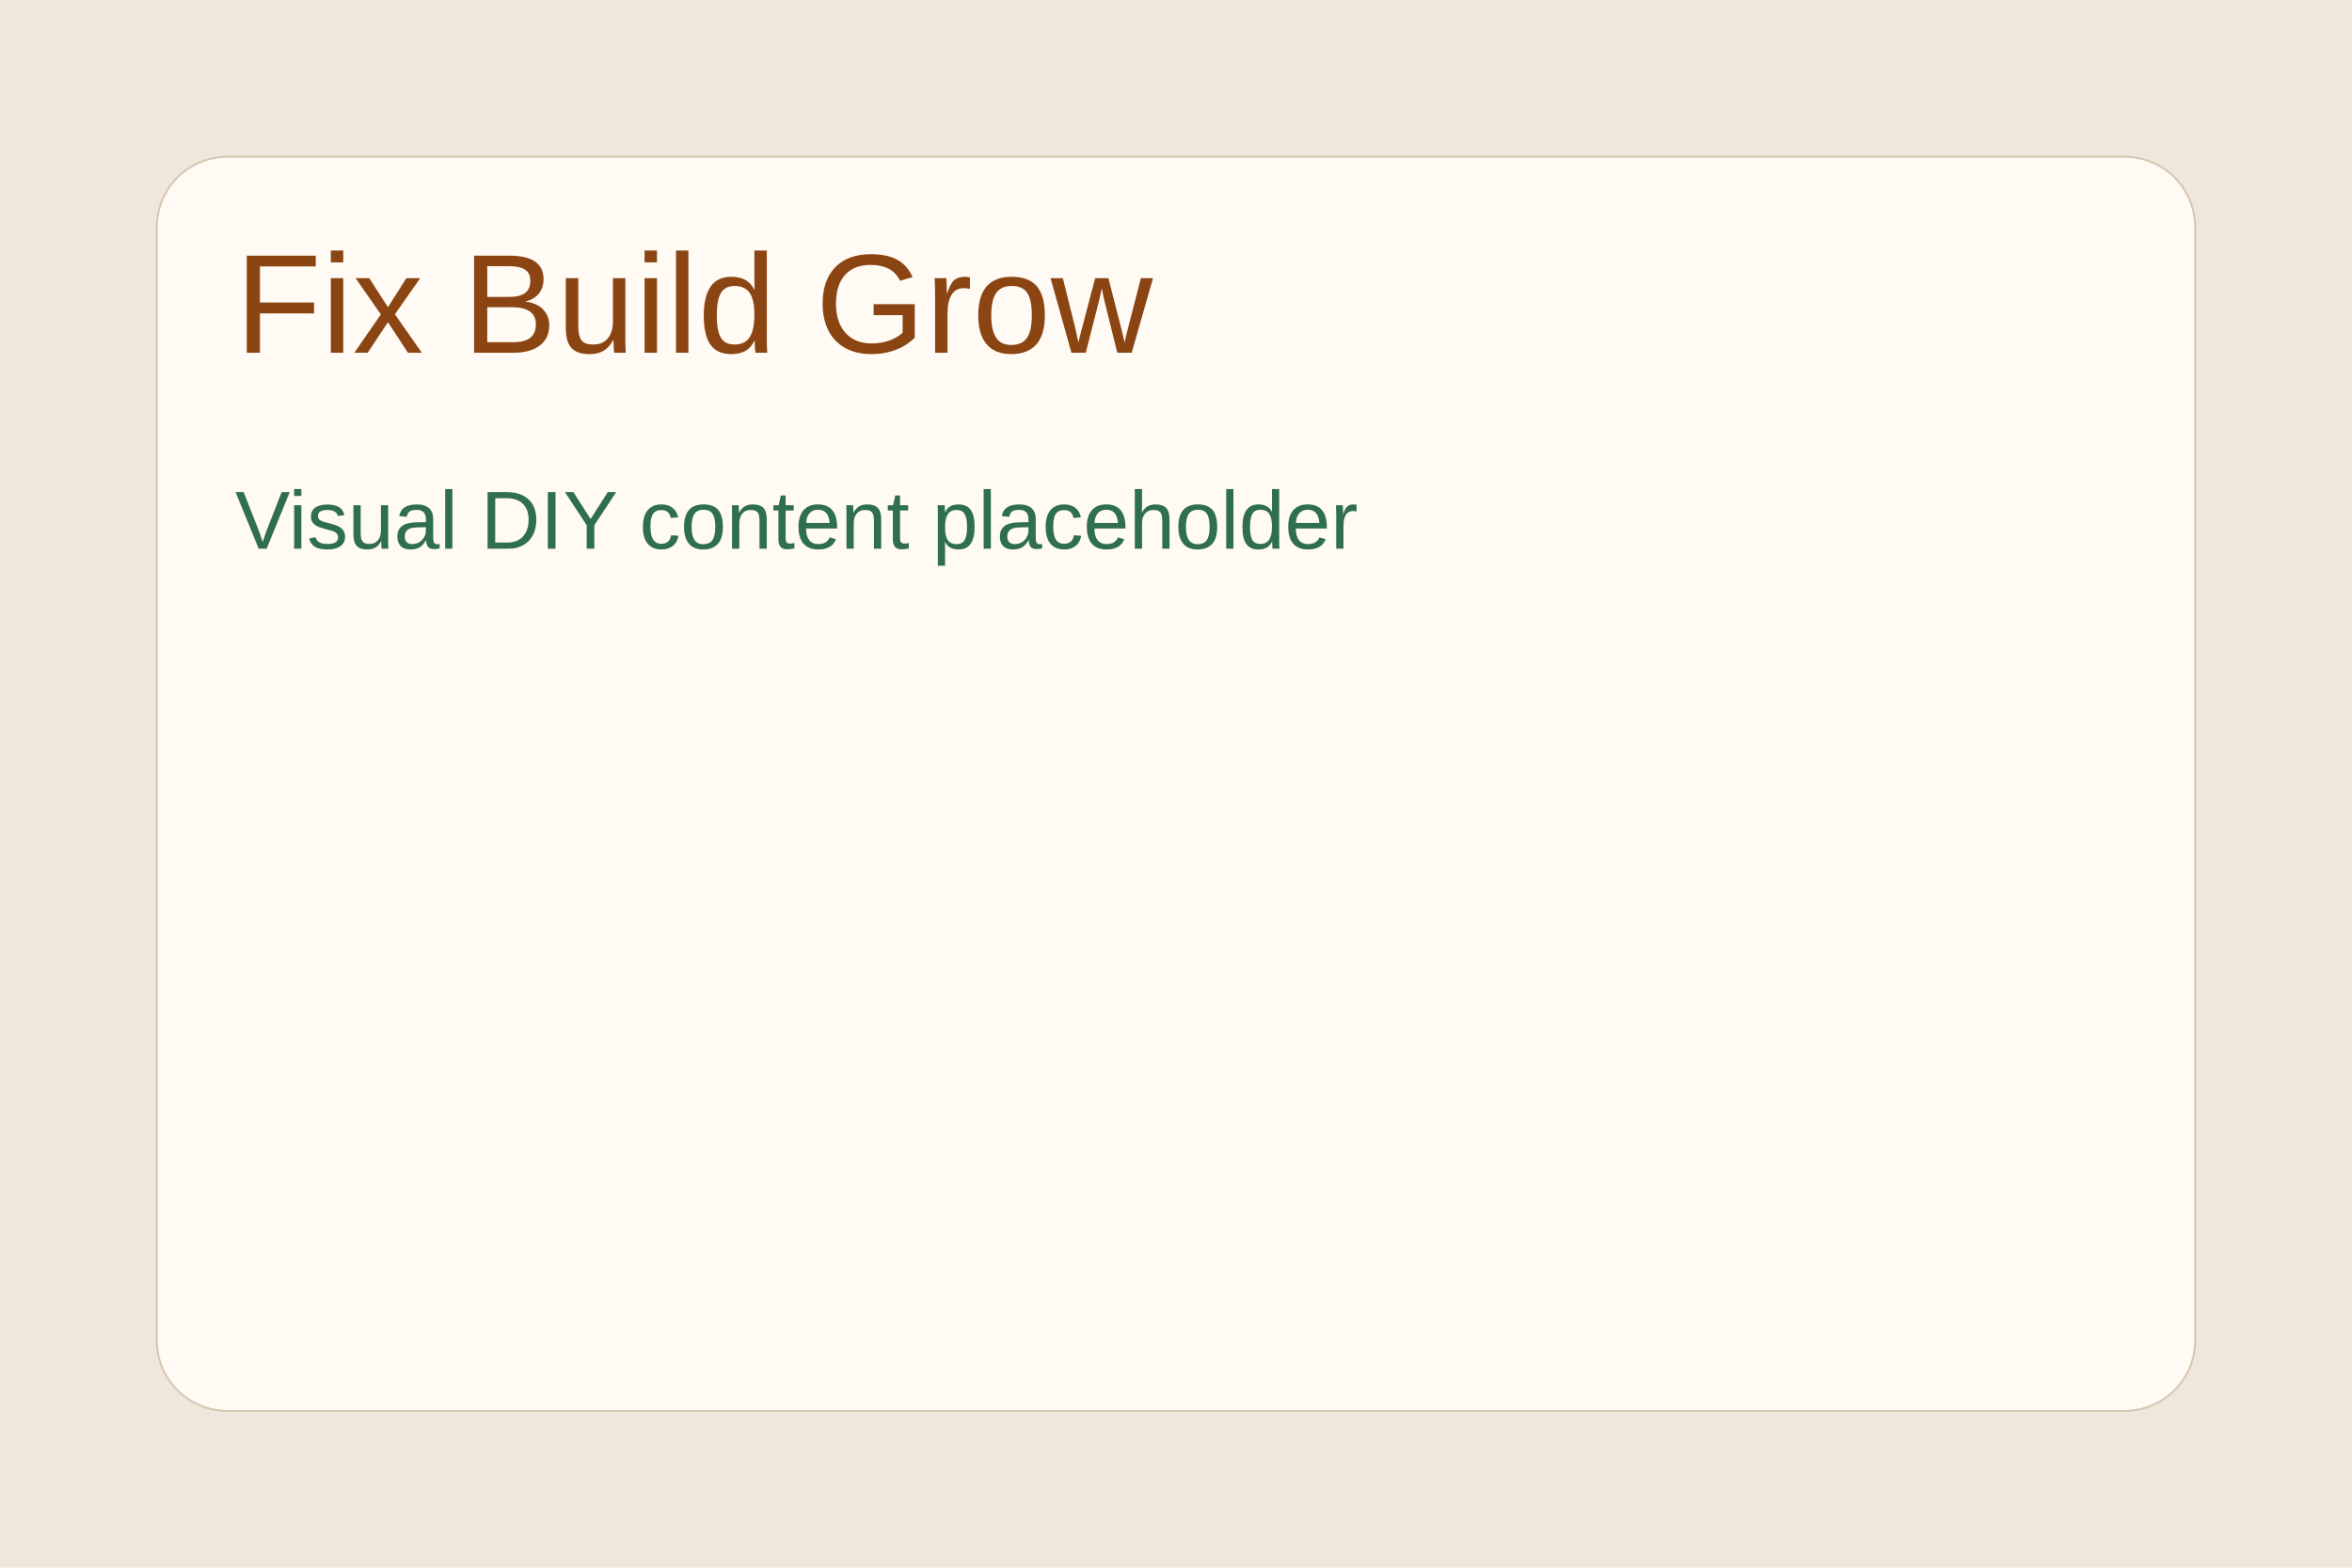
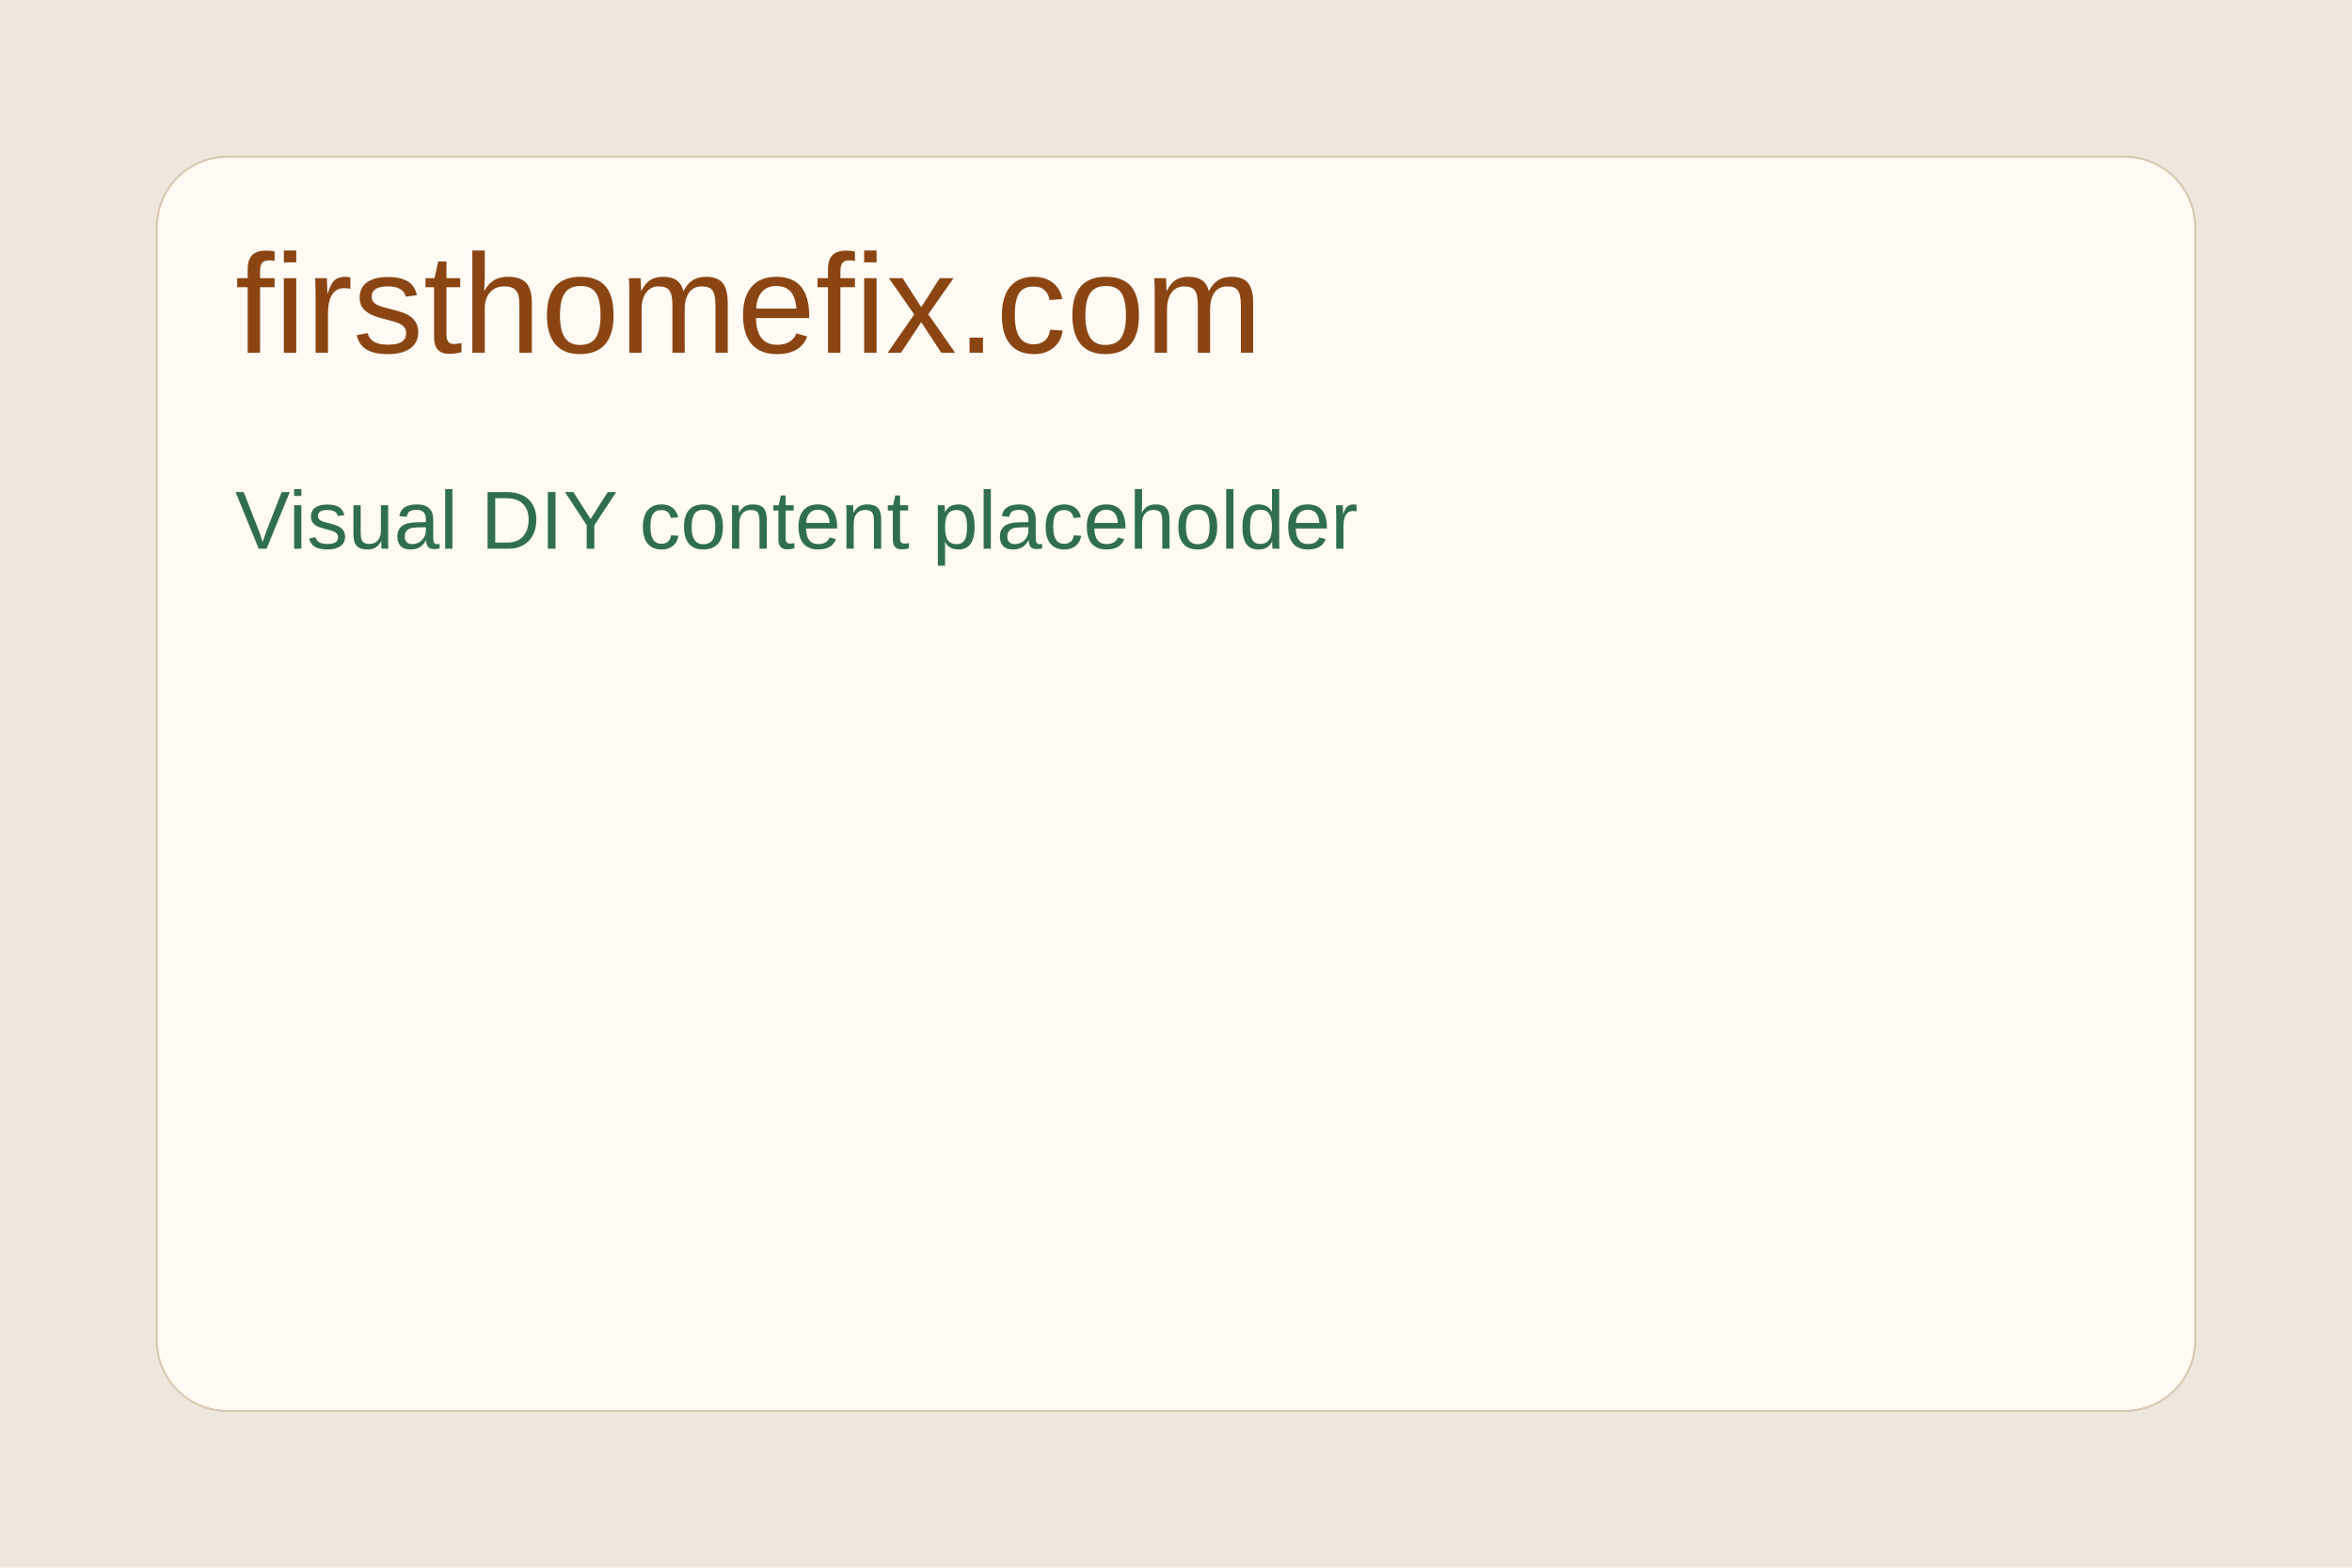
<svg xmlns="http://www.w3.org/2000/svg" viewBox="0 0 1200 800">
  <rect width="1200" height="800" fill="#efe7dc" />
  <rect x="80" y="80" width="1040" height="640" rx="36" fill="#fffaf3" stroke="#d8c7b0" />
-   <text x="120" y="180" font-size="72" font-family="Arial, sans-serif" fill="#8b4513">Fix Build Grow</text>
+   <text x="120" y="180" font-size="72" font-family="Arial, sans-serif" fill="#8b4513">firsthomefix.com</text>
  <text x="120" y="280" font-size="42" font-family="Arial, sans-serif" fill="#2f6f4f">Visual DIY content placeholder</text>
</svg>
